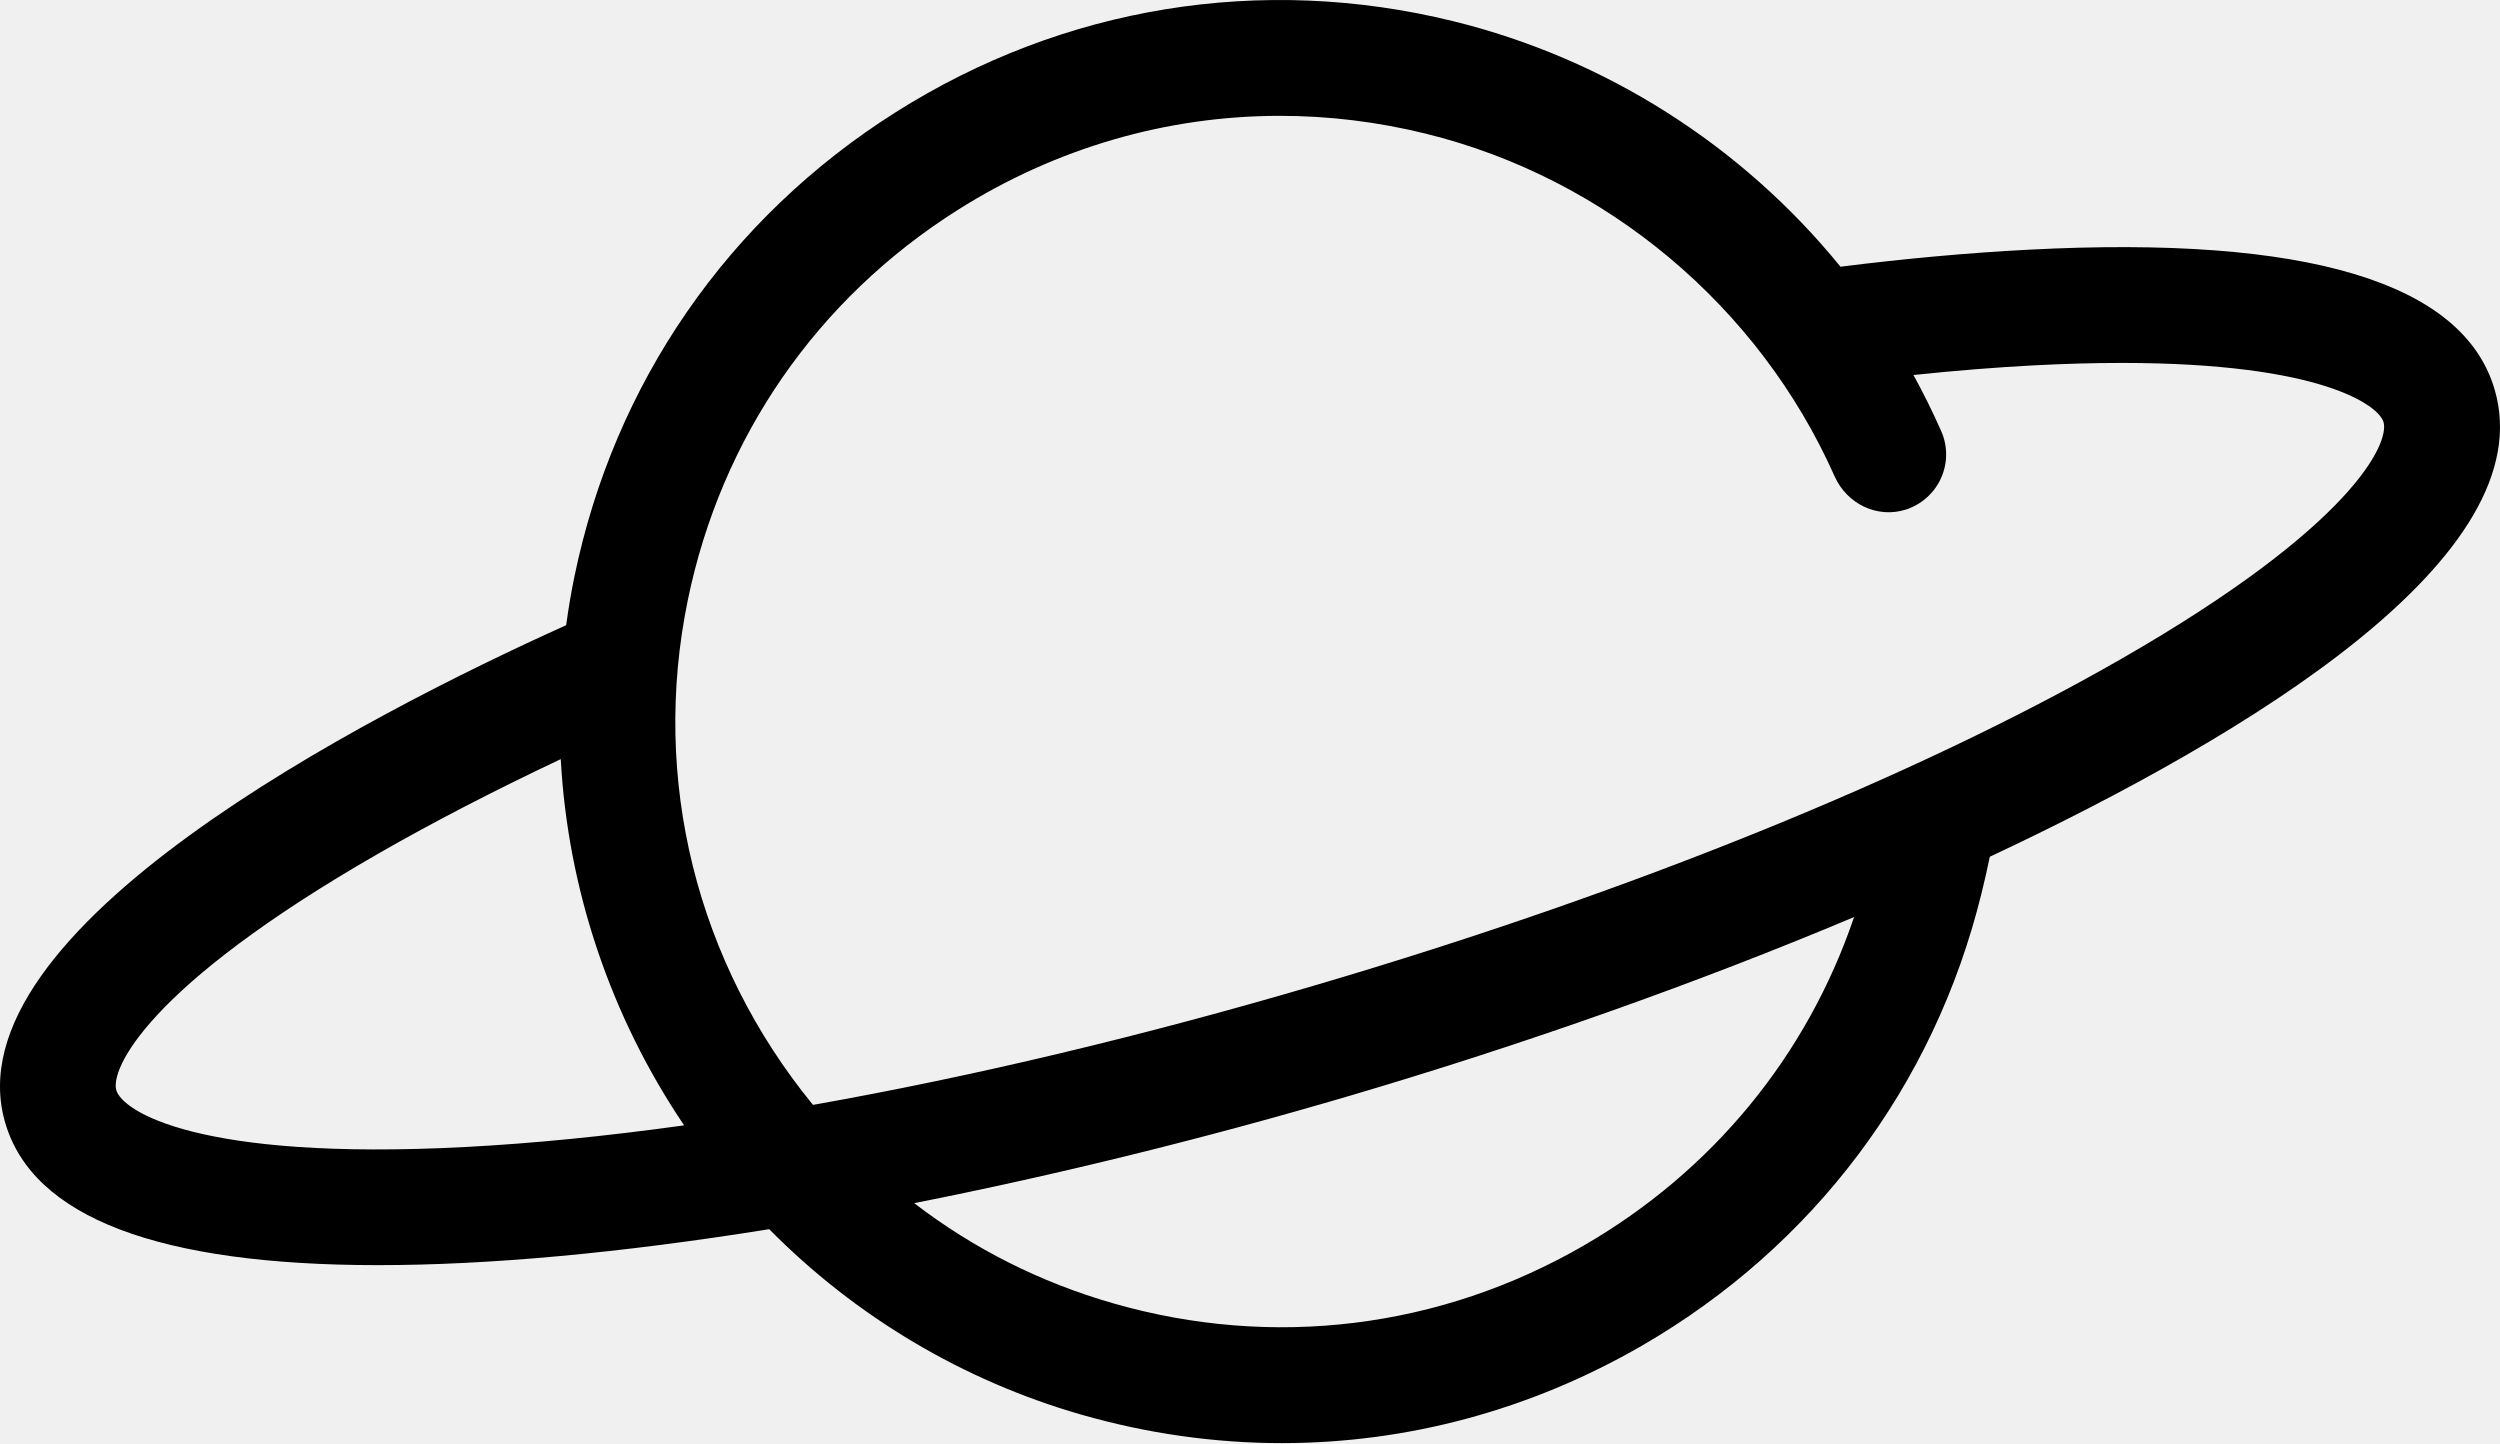
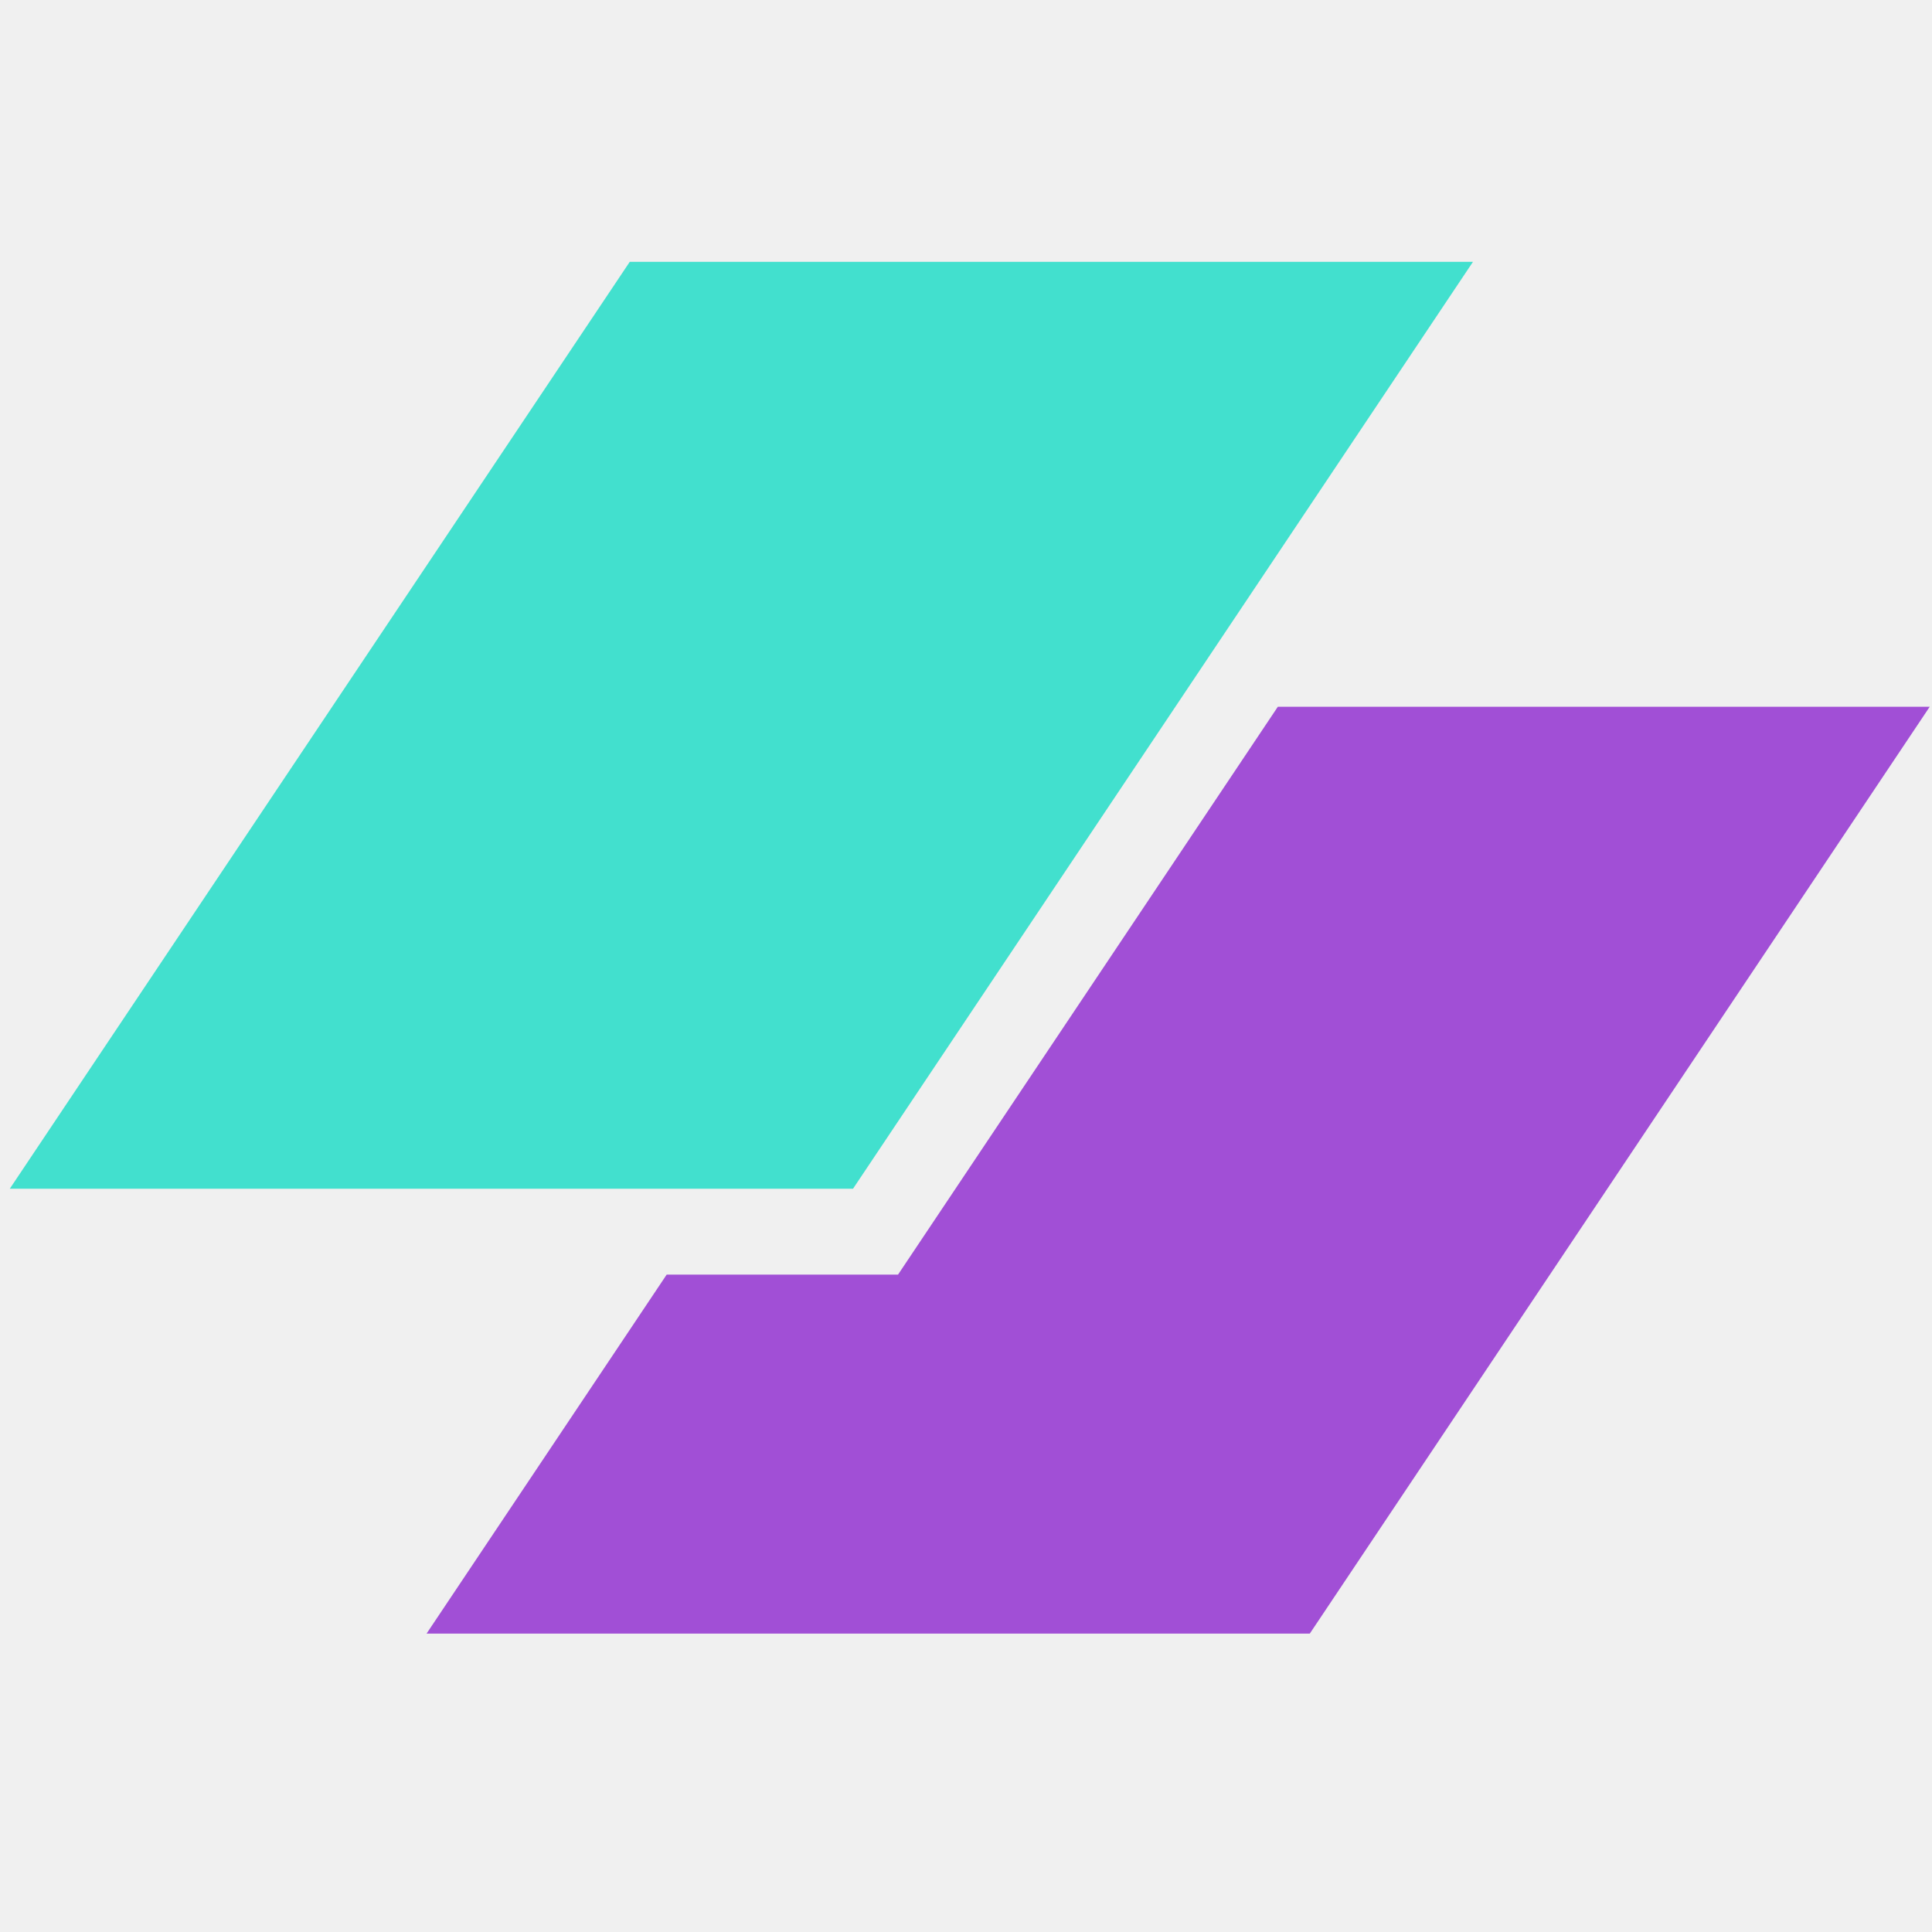
- <svg xmlns="http://www.w3.org/2000/svg" version="1.2" baseProfile="tiny" id="Layer_1" x="0px" y="0px" viewBox="0 0 1731.47 999.48" overflow="visible" xml:space="preserve">
-   <style>
-     path {
-       fill: black;
-     }
-     @media (prefers-color-scheme: dark) {
-       path {
-         fill: white;
-       }
-     }
-   </style>
-   <path d="M887.84,999.48c-46.39,0-93.09-6.54-139.06-19.75c-81.69-23.49-156.16-67.79-216.03-128.41  c-102.99,16.52-194.08,24.9-270.88,24.9c-152.09,0-238.96-33.11-258.21-98.41C-35.8,643.94,253.97,495.33,392.12,432.99  c1.52-11.25,3.41-22.42,5.65-33.34c27.59-134.34,106.65-248.68,222.62-321.96c116.07-73.34,253.2-95.71,386.13-63.01  c105.45,25.95,199.7,85.9,268.18,170.04c44.93-5.65,88.77-9.62,130.24-11.78c192.27-10.07,300.89,22.47,322.77,96.69l0,0  c34.01,115.4-168.98,238.94-349.61,323.76c-1.64,8.29-3.57,16.51-5.83,25.71c-32.71,132.93-116.15,244.03-234.97,312.82  C1059.97,976.67,974.47,999.48,887.84,999.48z M633.16,833.29c41.16,31.6,87.35,54.87,137.81,69.37  c110.65,31.81,226.48,17.55,326.15-40.15c89.06-51.57,154.46-131.44,186.99-227.37c-108.03,45.49-227.83,87.98-349.11,123.73  C834.92,788.37,731.43,813.87,633.16,833.29z M388.37,525.77c-45.58,21.51-88.72,43.83-126.08,65.28  C100.86,683.71,76.38,740.91,80.57,755.12c4.19,14.23,55.78,49.02,241.66,39.28l0,0c46.66-2.44,97.52-7.47,151.58-15  C422.87,703.95,393.25,615.96,388.37,525.77z M41.94,765.85c0.06,0.21,0.12,0.41,0.18,0.62c0.08,0.28,0.17,0.56,0.25,0.83  c-0.09-0.28-0.17-0.56-0.25-0.84C42.06,766.26,42,766.06,41.94,765.85z M41.93,765.82c0,0.01,0,0.01,0.01,0.02  C41.94,765.84,41.93,765.83,41.93,765.82z M886.5,80.23c-78.23,0-155.08,22.13-223.27,65.23  c-97.36,61.52-163.73,157.51-186.89,270.29c-25.49,124.14,6.1,250.87,86.72,349.49c111.32-19.75,228.68-47.73,349.27-83.27  c217.07-63.98,414.79-144.1,556.74-225.58c161.44-92.67,185.91-149.86,181.72-164.08c-3.36-11.39-42.47-40.95-181.29-40.95  c-18.91,0-39.23,0.56-60.37,1.66c-26.49,1.38-54.61,3.63-83.89,6.71c7.01,12.76,13.45,25.78,19.26,38.96  c4.55,10.33,4.49,22.16-0.17,32.48c-4.68,10.38-13.6,18.32-24.46,21.78c-19.48,6.2-40.66-3.74-49.28-23.13  C1218.24,212,1112.37,123.3,987.38,92.55C953.87,84.3,920.06,80.23,886.5,80.23z" />
+ <svg xmlns="http://www.w3.org/2000/svg" width="512" height="512" viewBox="0 0 512 512" fill="none">
+   <mask id="mask0_907_31" style="mask-type:alpha" maskUnits="userSpaceOnUse" x="0" y="0" width="512" height="512">
+     <rect width="512" height="512" rx="80" fill="#161618" />
+   </mask>
+   <g mask="url(#mask0_907_31)">
+     <path d="M166.892 69.385H390.357L226.065 315.018H2.6L166.892 69.385Z" fill="#42E0CE" />
+     <path d="M176.677 337.783L113.043 432.923H347.108L511.4 187.29H338.645L237.988 337.783H176.677Z" fill="#A14FD6" />
+   </g>
</svg>
